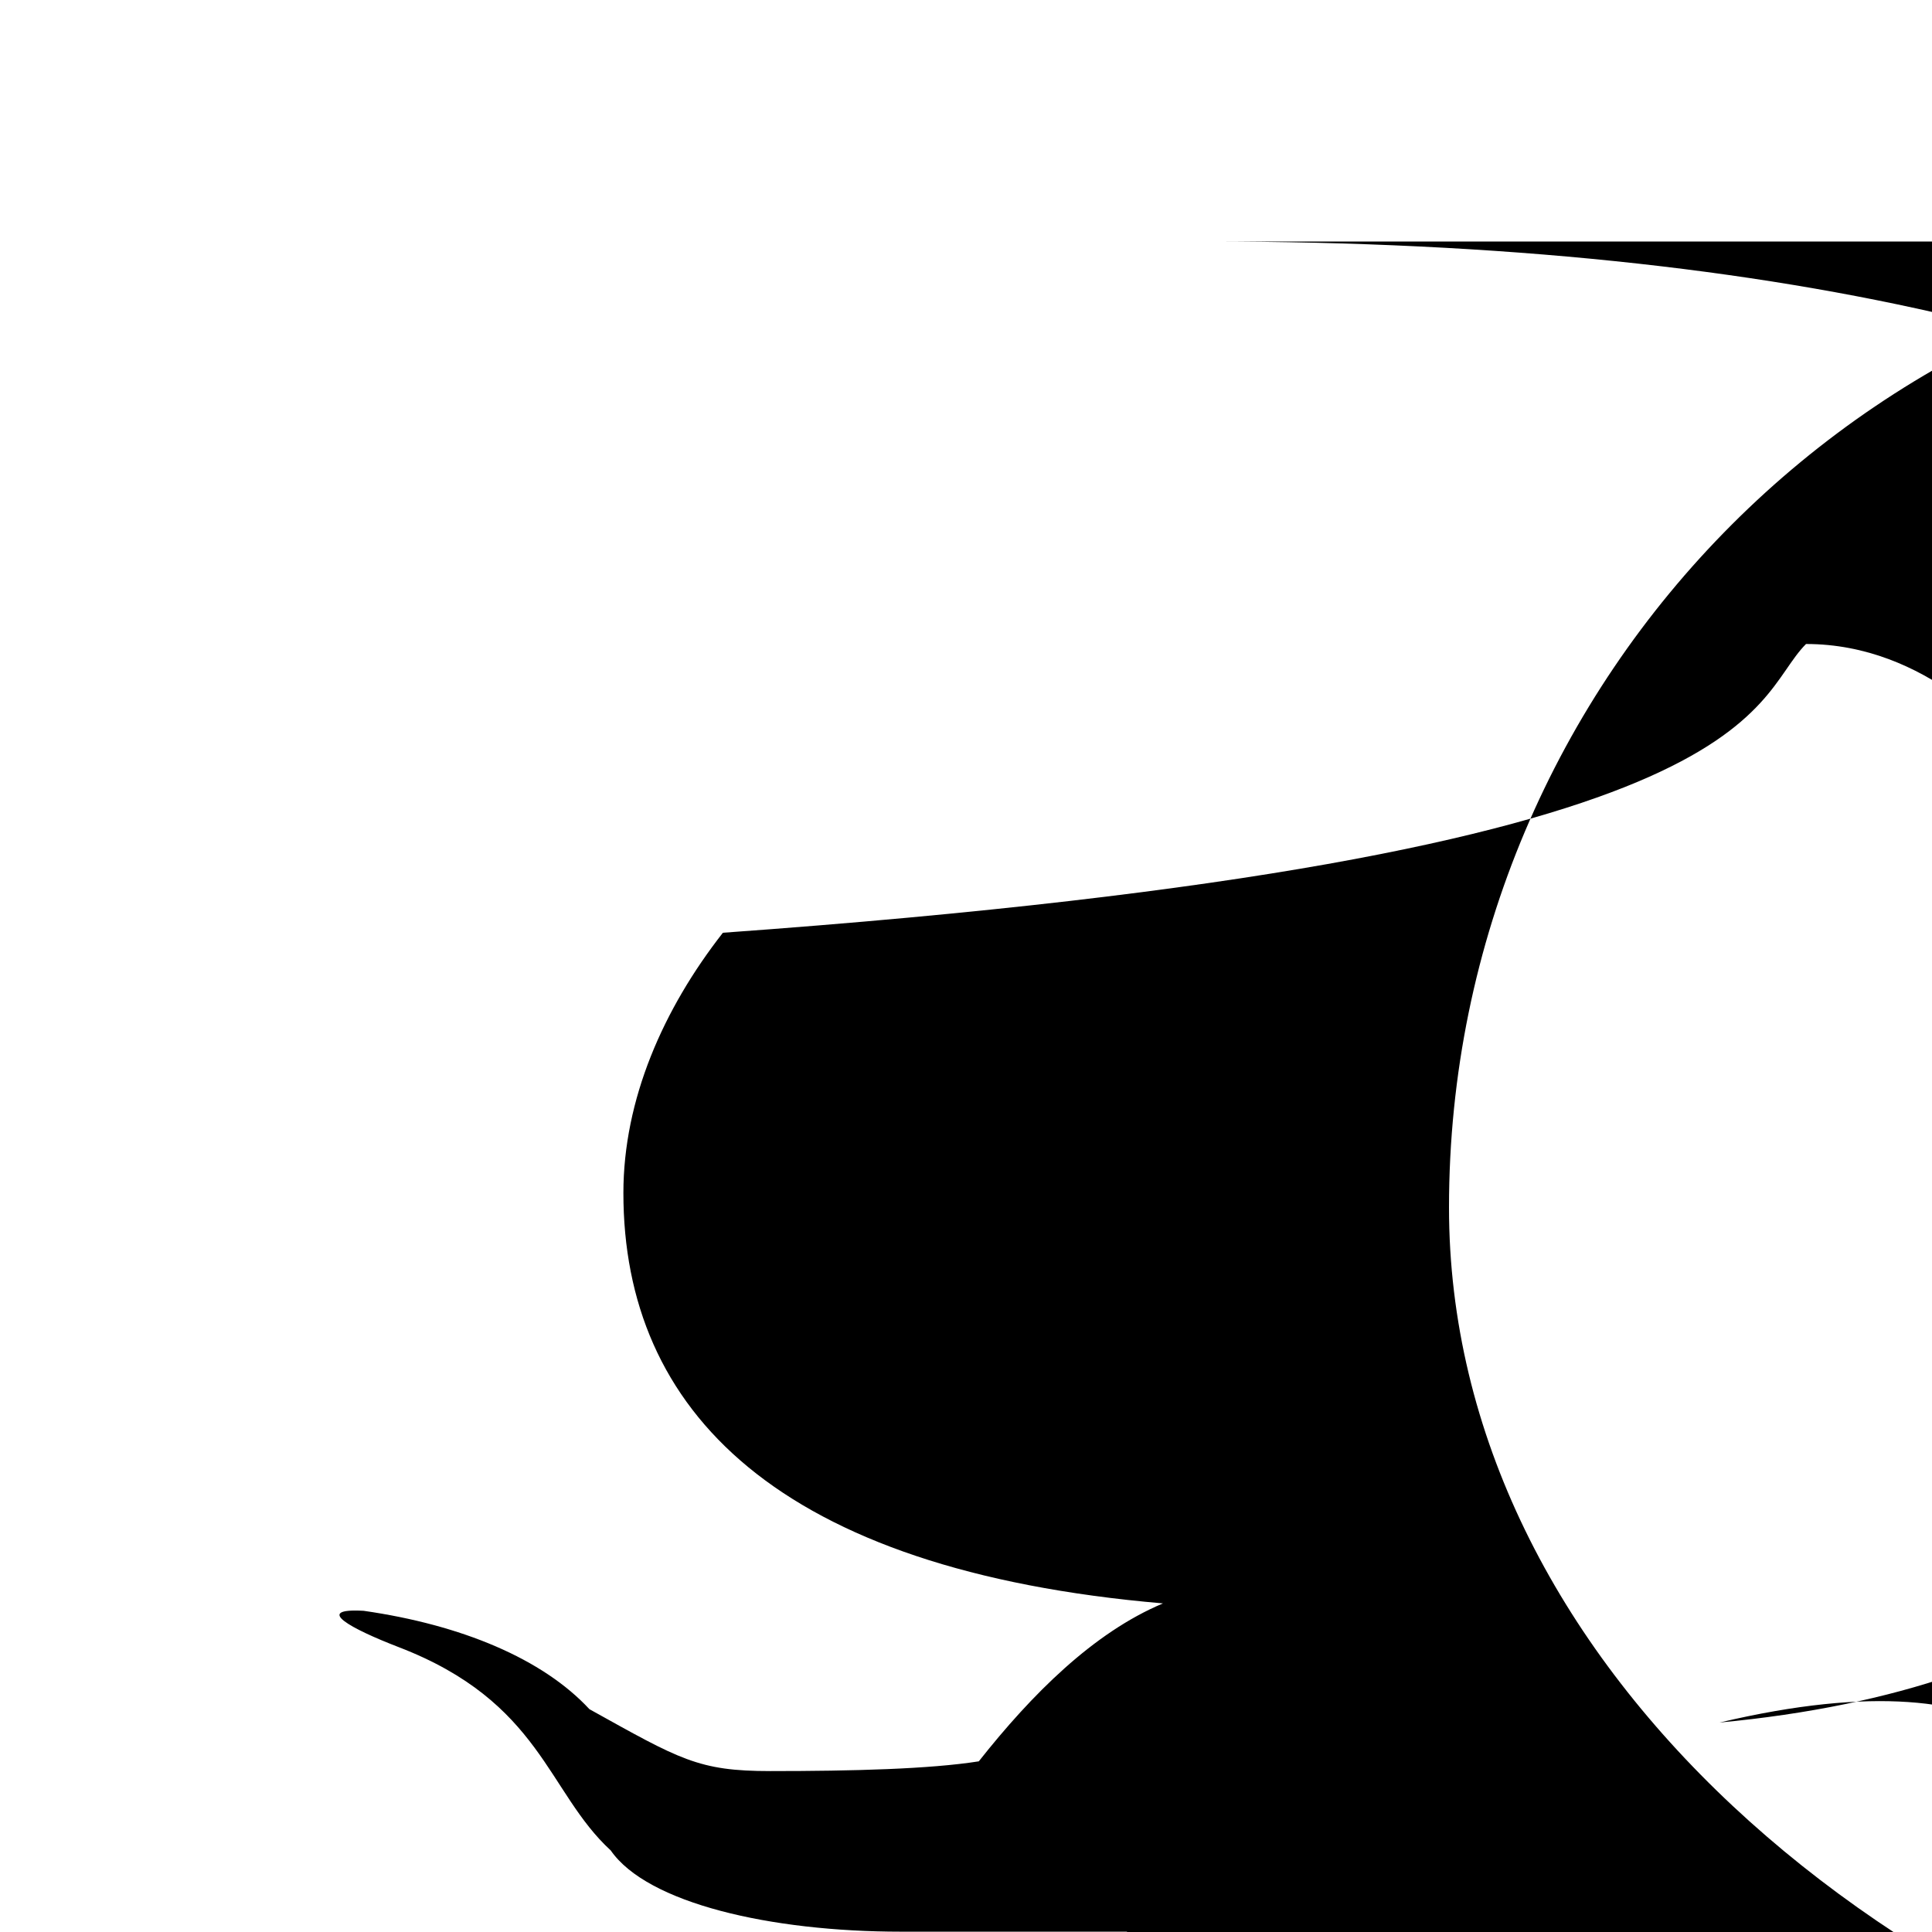
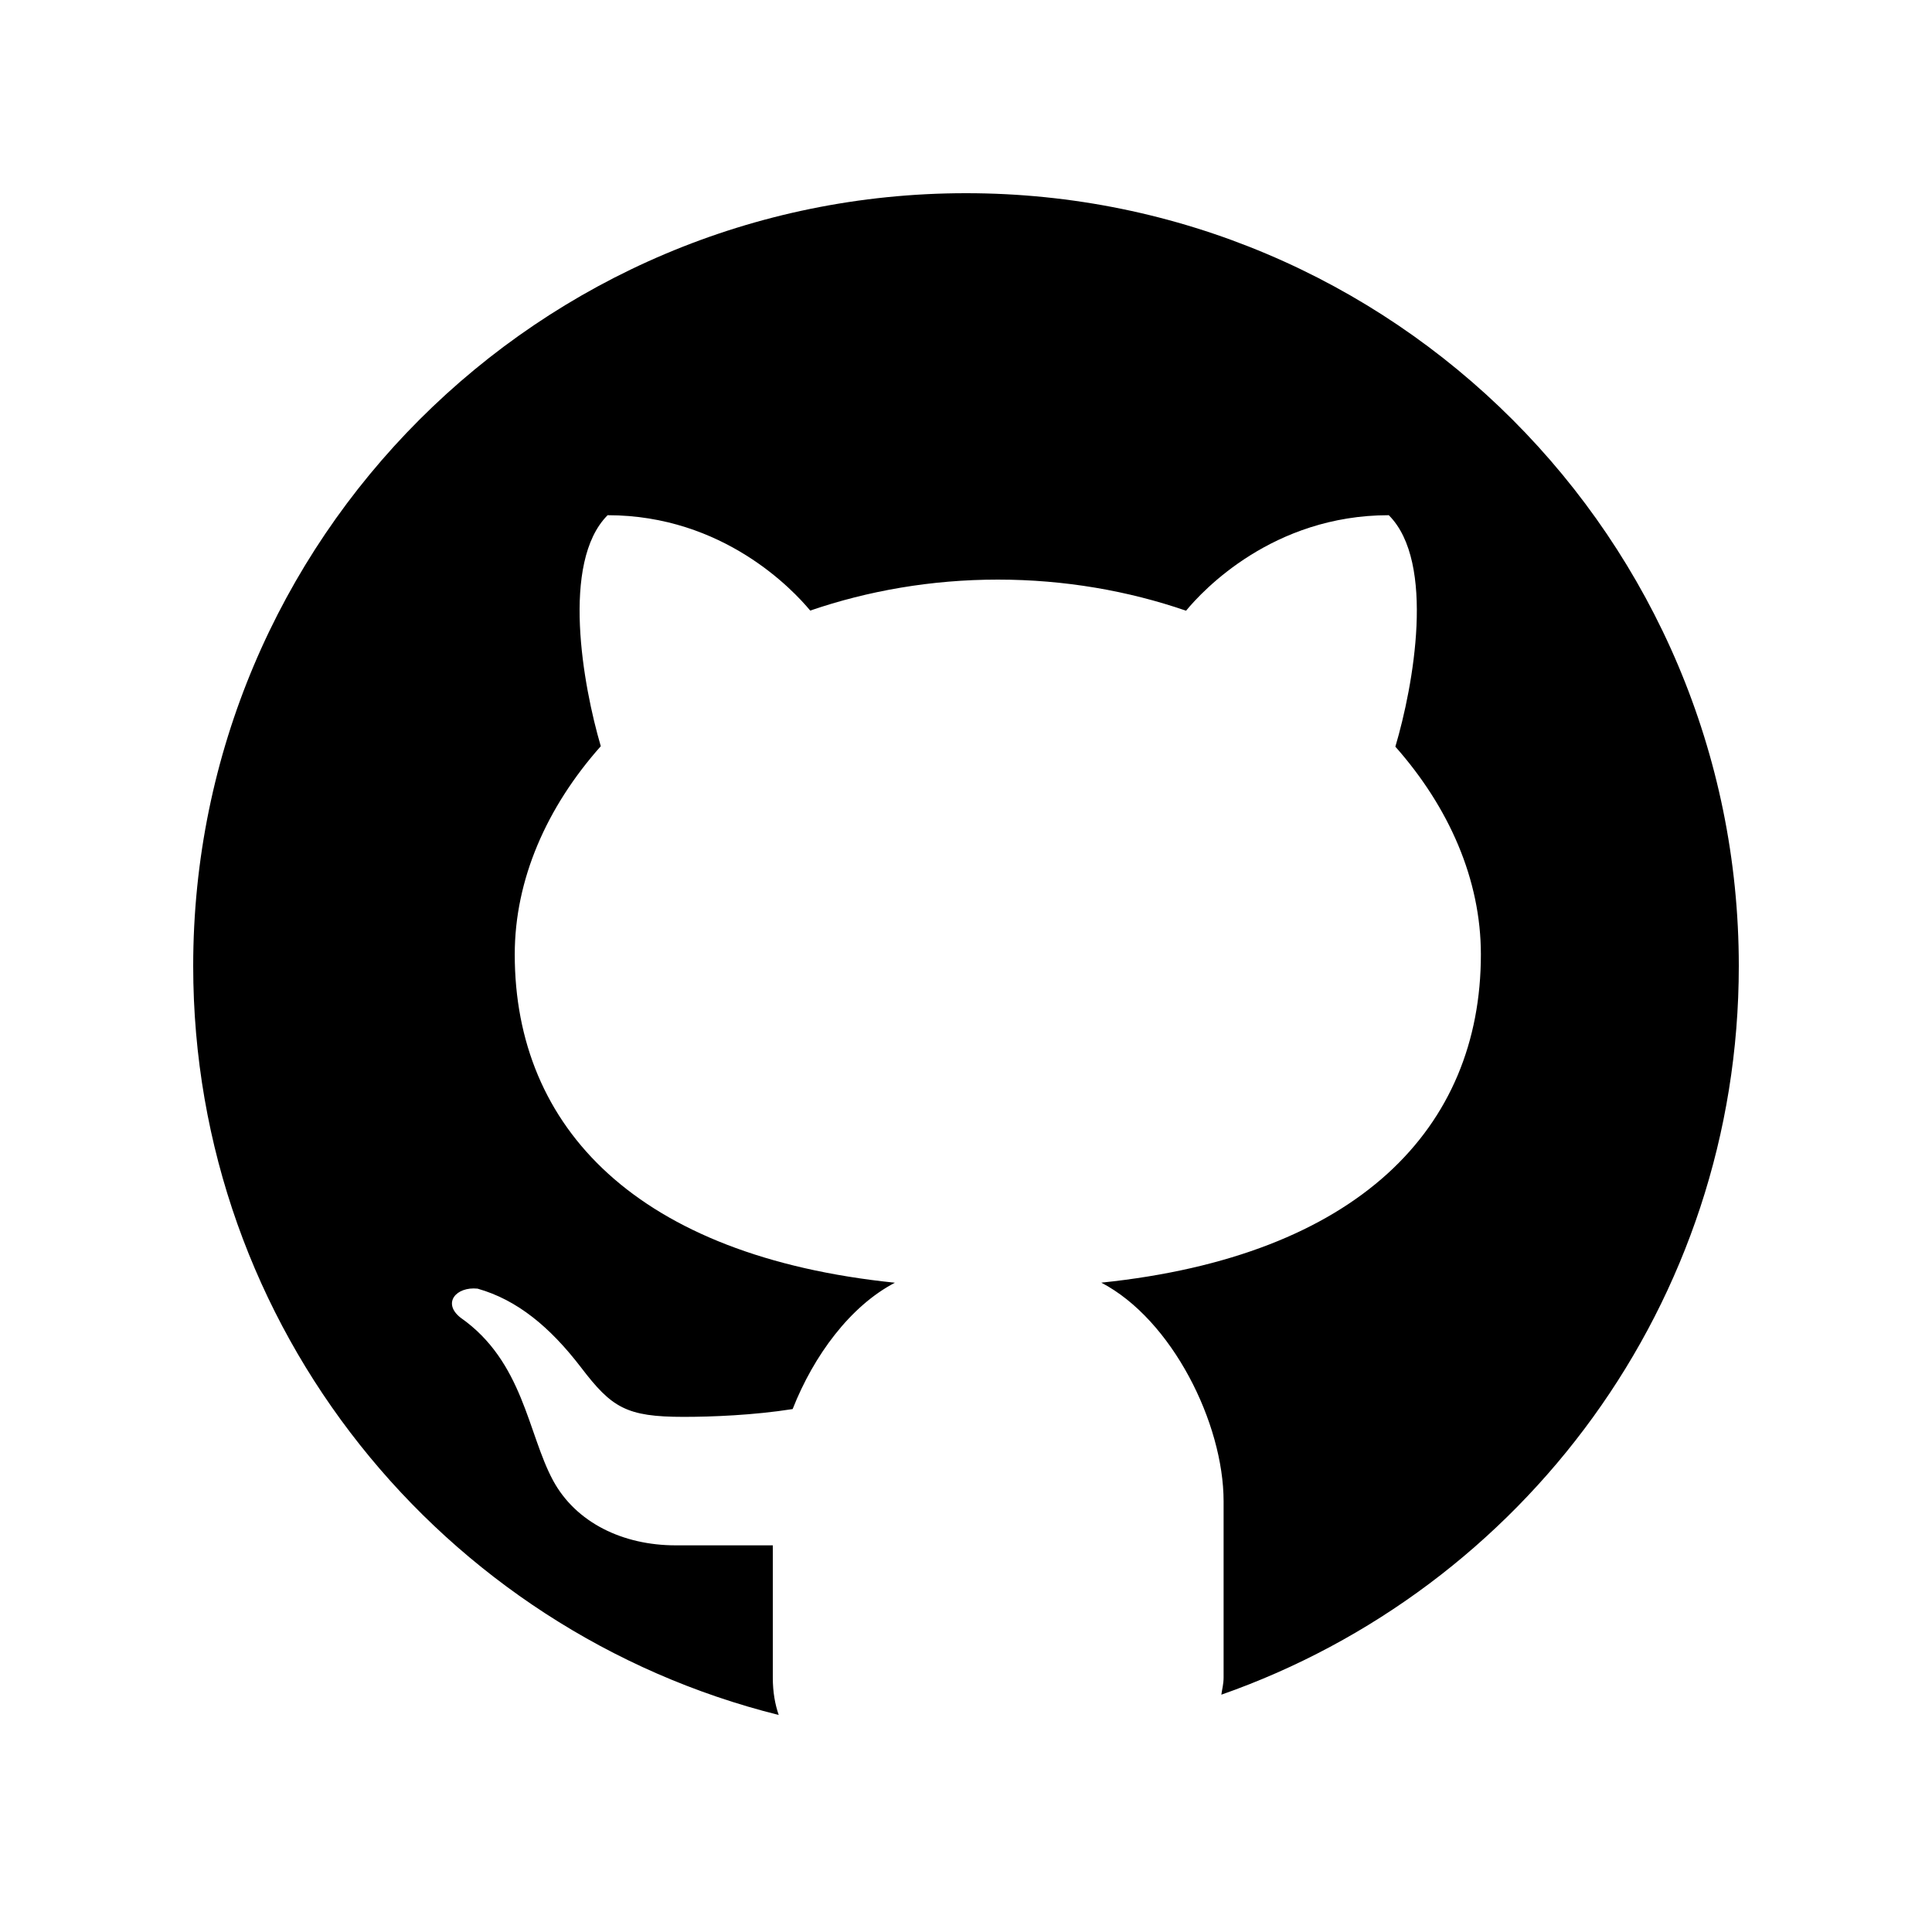
- <svg xmlns="http://www.w3.org/2000/svg" x="0px" y="0px" width="24" height="24" viewBox="0 0 24 24">
-   <path d="M30,3C23.373,3,18,8.373,18,15c0,5.623,5.372,10.328,12.092,11.63 C14.036,26.468,14,26.28,14,26.047v-2.051c-1.487,0-2.603,0-2.808,0c-1.621,0-3.151-0.353-3.605-1.009 c-0.793-0.729-0.861-1.844-2.635-2.526c-0.589-0.227-1.069-0.486-0.435-0.451c1.215,0.174,2.225,0.596,2.805,1.222 c1.128,0.627,1.353,0.769,2.246,0.769c1.033,0,1.981-0.025,2.591-0.121c0.658-0.833,1.425-1.6,2.288-1.962c-4.796-0.411-6.703-2.399-6.703-5.098c0-1.162,0.495-2.286,1.236-3.233 C22.053,10.647,21.706,8.73,22.435,8c1.5,0,2.485,1.166,2.746,1.481c1.477,0.731,1.141,2.656,0.702,3.594 c1.676,0.945,2.178,2.066,2.178,3.226c0,2.697-2.304,4.684-6.7,5.097 C25.199,20.49,26,22.1,26,23.313v2.734c0,0.104-0.023,0.179-0.035,0.268C31.641,24.676,35,20.236,35,15C35,8.373,29.627,3,15,3z" />
+ <svg xmlns="http://www.w3.org/2000/svg" x="0px" y="0px" width="24" height="24" viewBox="0 0 30 30">
+   <path d="M15,3C8.373,3,3,8.373,3,15c0,5.623,3.872,10.328,9.092,11.63C12.036,26.468,12,26.28,12,26.047v-2.051 c-0.487,0-1.303,0-1.508,0c-0.821,0-1.551-0.353-1.905-1.009c-0.393-0.729-0.461-1.844-1.435-2.526 c-0.289-0.227-0.069-0.486,0.264-0.451c0.615,0.174,1.125,0.596,1.605,1.222c0.478,0.627,0.703,0.769,1.596,0.769 c0.433,0,1.081-0.025,1.691-0.121c0.328-0.833,0.895-1.6,1.588-1.962c-3.996-0.411-5.903-2.399-5.903-5.098 c0-1.162,0.495-2.286,1.336-3.233C9.053,10.647,8.706,8.73,9.435,8c1.798,0,2.885,1.166,3.146,1.481C13.477,9.174,14.461,9,15.495,9 c1.036,0,2.024,0.174,2.922,0.483C18.675,9.17,19.763,8,21.565,8c0.732,0.731,0.381,2.656,0.102,3.594 c0.836,0.945,1.328,2.066,1.328,3.226c0,2.697-1.904,4.684-5.894,5.097C18.199,20.49,19,22.1,19,23.313v2.734 c0,0.104-0.023,0.179-0.035,0.268C23.641,24.676,27,20.236,27,15C27,8.373,21.627,3,15,3z" />
</svg>
